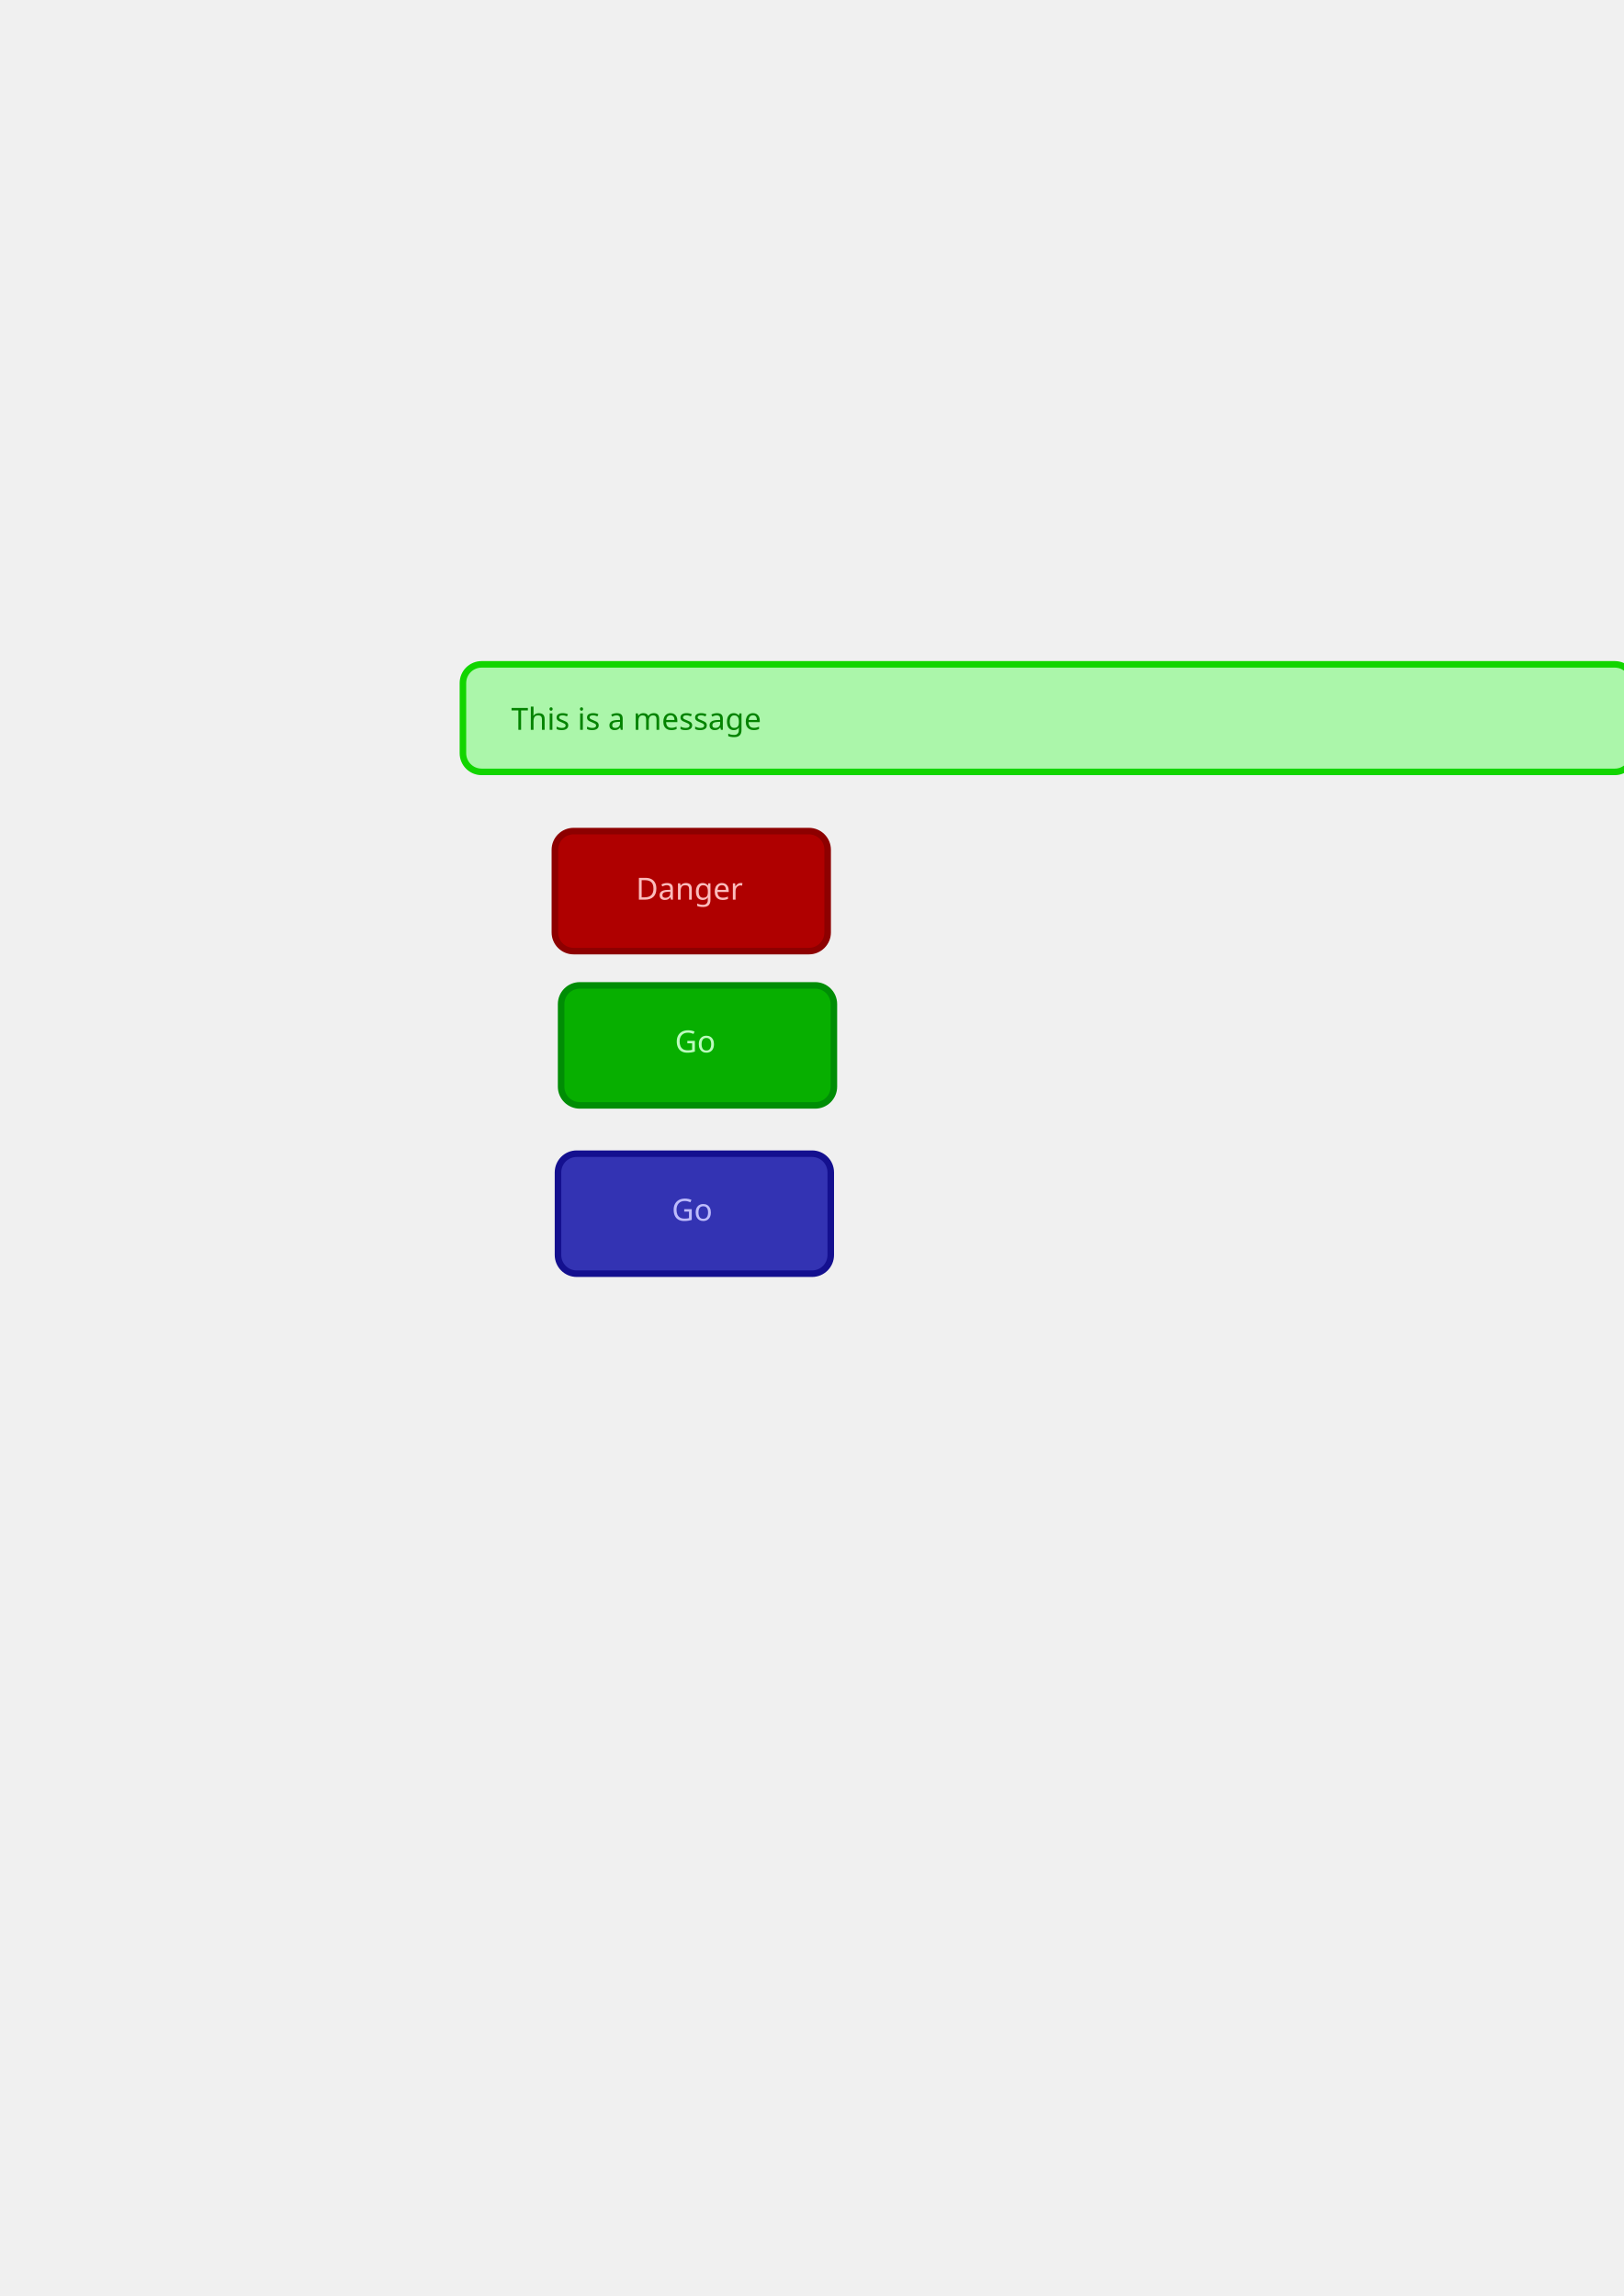
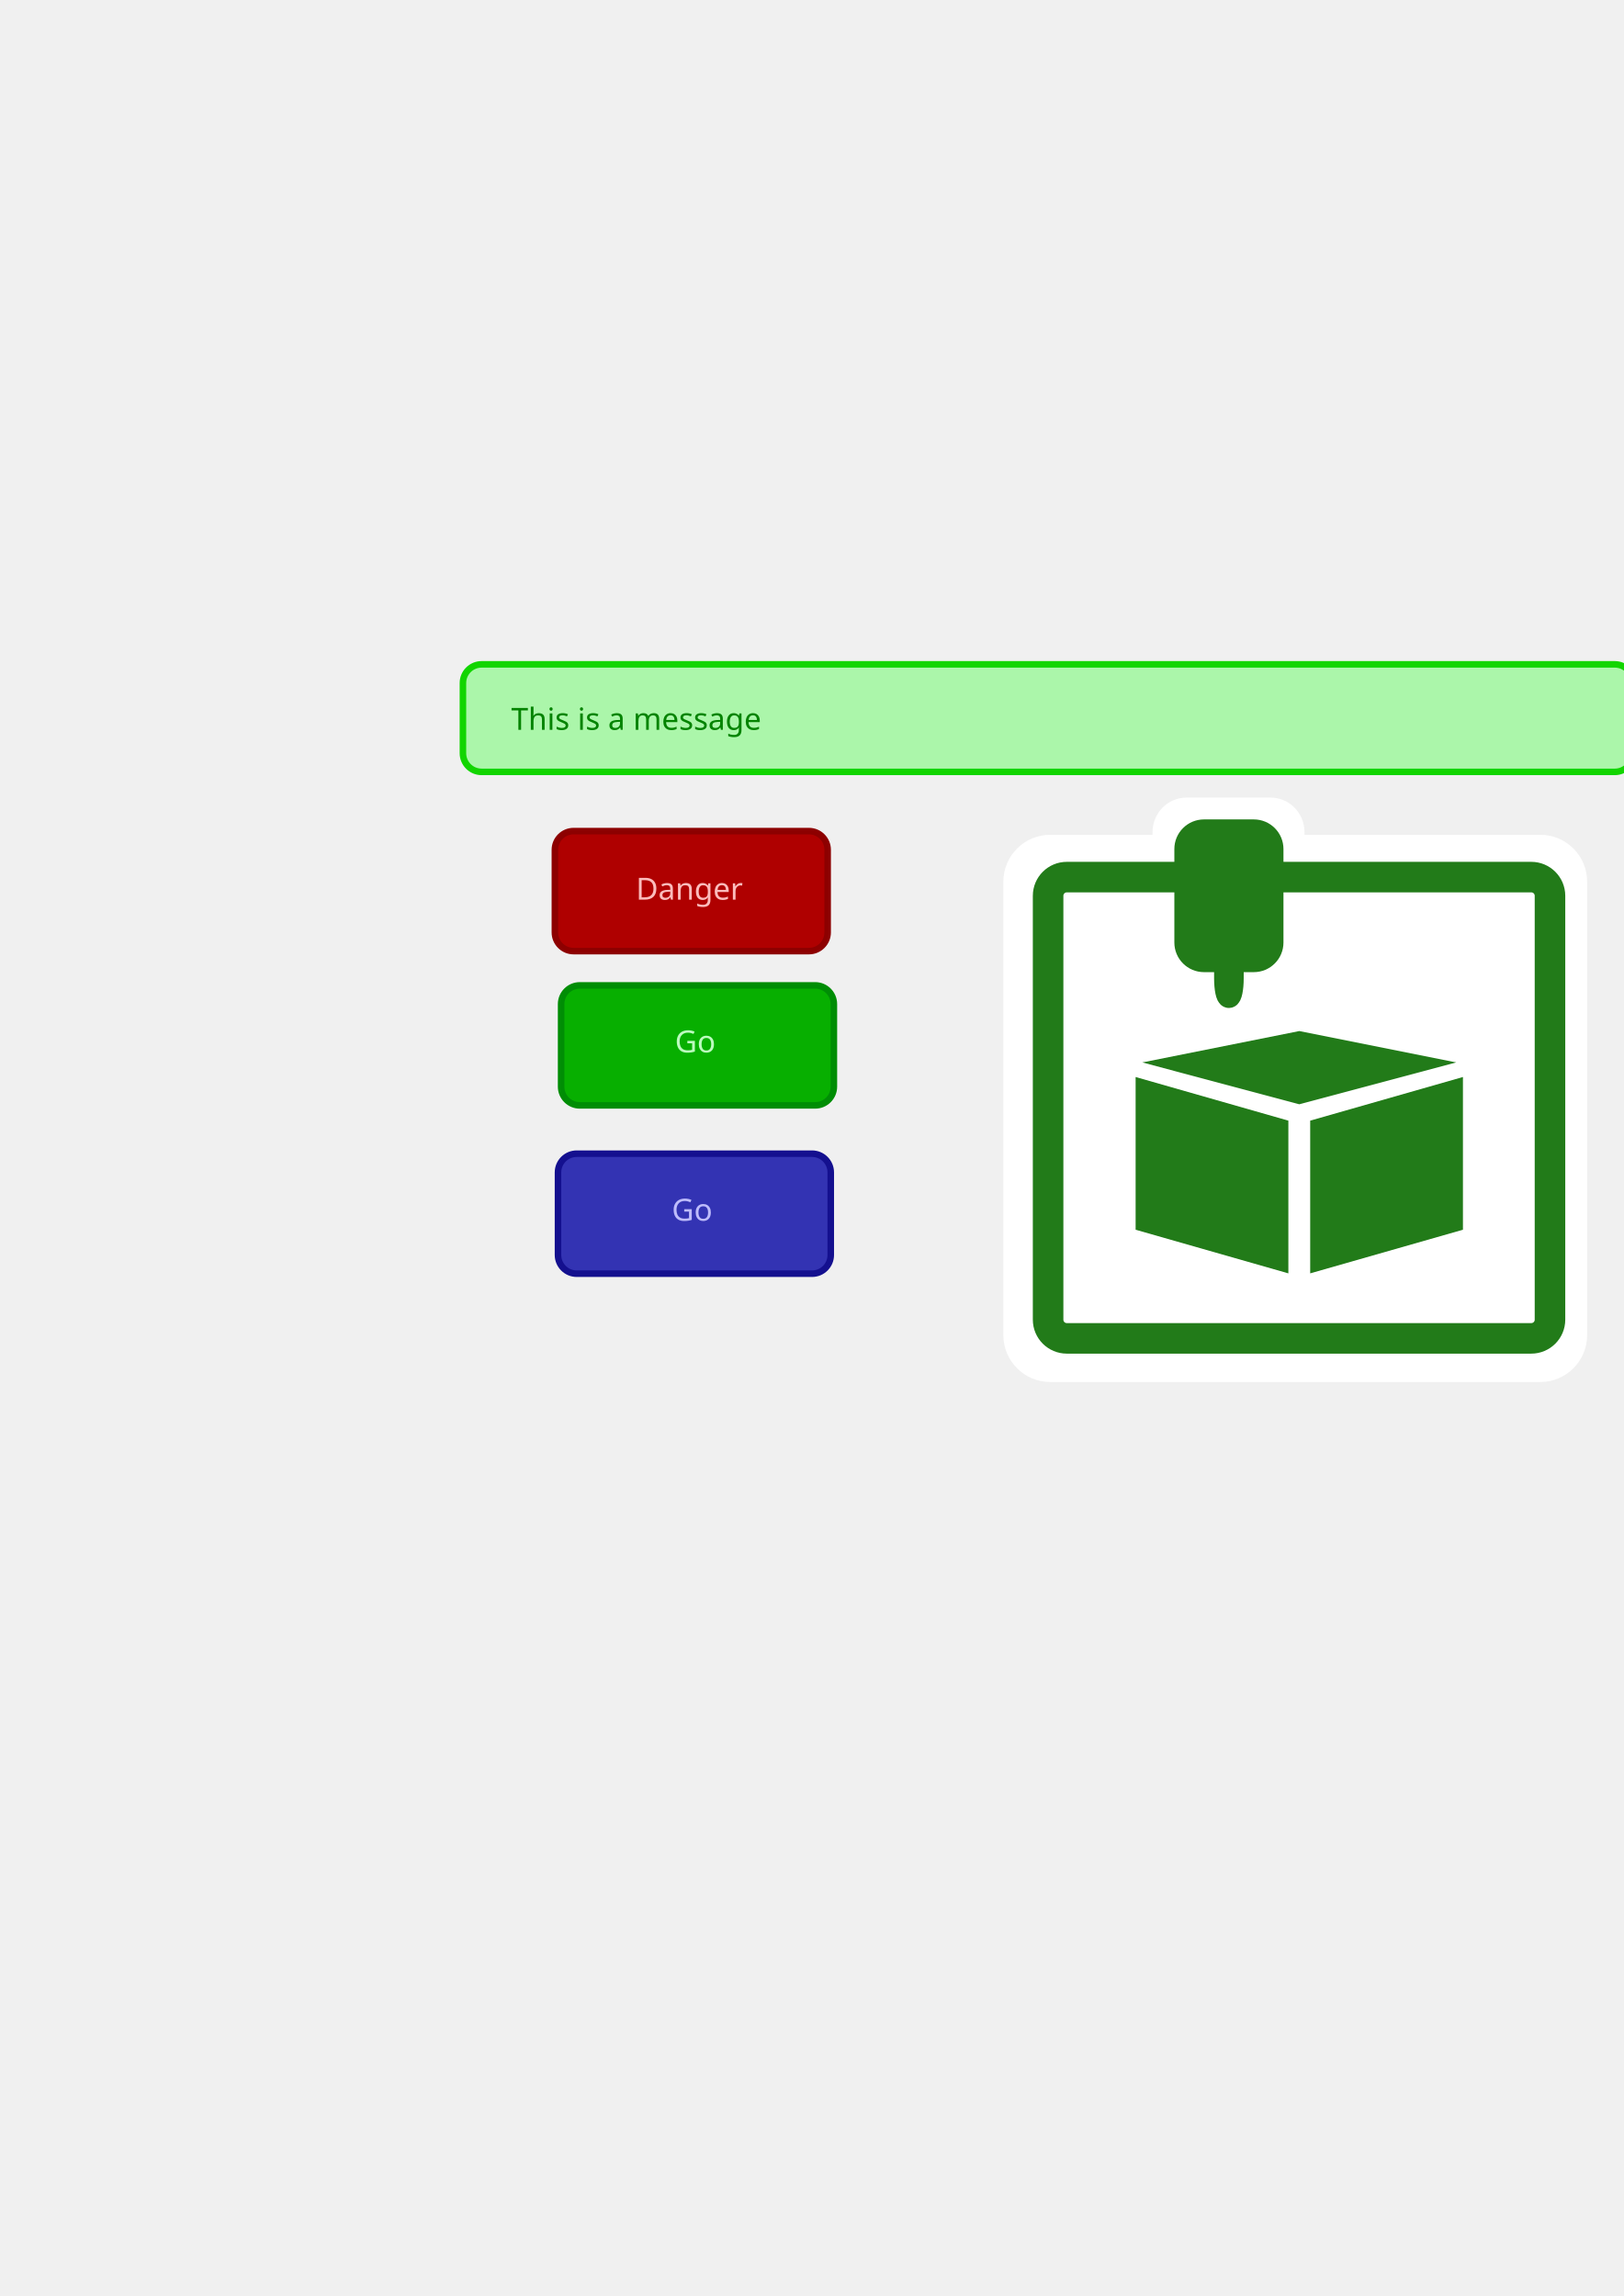
<svg xmlns="http://www.w3.org/2000/svg" width="744.094" height="1052.362" id="svg2" version="1.1">
-   <defs id="defs4" />
+   <defs id="defs4">
+     </defs>
  <g id="layer1">
    <rect style="fill:#af0000;fill-opacity:1;stroke:#8d0000;stroke-opacity:1;stroke-width:3;stroke-miterlimit:4;stroke-dasharray:none" id="rect2985" width="125" height="55" x="254.286" y="380.934" ry="8.571" />
    <text xml:space="preserve" style="font-size:14px;font-style:normal;font-weight:normal;line-height:125%;letter-spacing:0px;word-spacing:0px;fill:#fbbcbc;fill-opacity:1;stroke:none;font-family:Sans" x="291.429" y="412.362" id="text3757">
      <tspan id="tspan3759" x="291.429" y="412.362">Danger</tspan>
    </text>
    <rect ry="8.571" y="451.648" x="257.143" height="55" width="125" id="rect3761" style="fill:#07af00;fill-opacity:1;stroke:#008d05;stroke-width:3;stroke-miterlimit:4;stroke-opacity:1;stroke-dasharray:none" />
    <text id="text3763" y="482.362" x="309.286" style="font-size:14px;font-style:normal;font-weight:normal;line-height:125%;letter-spacing:0px;word-spacing:0px;fill:#bcfbbe;fill-opacity:1;stroke:none;font-family:Sans" xml:space="preserve">
      <tspan y="482.362" x="309.286" id="tspan3765">Go</tspan>
    </text>
    <rect style="fill:#3333b3;fill-opacity:1;stroke:#14108f;stroke-width:3;stroke-miterlimit:4;stroke-opacity:1;stroke-dasharray:none" id="rect3767" width="125" height="55" x="255.714" y="528.791" ry="8.571" />
    <text xml:space="preserve" style="font-size:14px;font-style:normal;font-weight:normal;line-height:125%;letter-spacing:0px;word-spacing:0px;fill:#bebcfb;fill-opacity:1;stroke:none;font-family:Sans" x="307.857" y="559.505" id="text3769">
      <tspan id="tspan3771" x="307.857" y="559.505">Go</tspan>
    </text>
    <rect style="fill:#abf6aa;fill-opacity:1;stroke:#12d500;stroke-width:3;stroke-linecap:square;stroke-linejoin:round;stroke-miterlimit:4;stroke-opacity:1;stroke-dasharray:none" id="rect3773" width="536.429" height="49.286" x="212.143" y="304.505" ry="8.571" />
    <text xml:space="preserve" style="font-size:14px;font-style:normal;font-weight:normal;line-height:125%;letter-spacing:0px;word-spacing:0px;fill:#038300;fill-opacity:1;stroke:none;font-family:Sans" x="234.286" y="334.505" id="text3775">
      <tspan id="tspan3777" x="234.286" y="334.505">This is a message</tspan>
    </text>
+     <g transform="translate(240.3139,41.07144)" id="g3837">
+       <rect rx="21.481" ry="21.481" y="341.555" x="219.495" height="250.808" width="267.525" id="rect3802" style="fill:#ffffff;fill-opacity:1;stroke:none" />
+       <rect style="fill:#ffffff;fill-opacity:1;stroke:none" id="rect3804" width="69.643" height="56.706" x="287.857" y="324.505" ry="15.886" rx="15.529" />
+       <rect style="fill:none;stroke:#227b19;stroke-width:14;stroke-linecap:round;stroke-linejoin:round;stroke-miterlimit:4;stroke-opacity:1;stroke-dasharray:none" id="rect3759" width="230" height="211.414" x="240" y="360.948" ry="8.571" />
+       <g transform="translate(-27.14286,-2.857143)" id="g3768">
+         <rect style="fill:#227b19;fill-opacity:1;stroke:#227b19;stroke-width:10;stroke-linecap:square;stroke-linejoin:round;stroke-miterlimit:4;stroke-opacity:1;stroke-dasharray:none" id="rect3761-4" width="40" height="60" x="330" y="342.362" ry="8.571" />
+         <rect style="fill:#227b19;fill-opacity:1;stroke:#227b19;stroke-width:10;stroke-linecap:square;stroke-linejoin:round;stroke-miterlimit:4;stroke-opacity:1;stroke-dasharray:none" id="rect3766" width="3.571" height="46.429" x="348.214" y="372.362" ry="8.571" />
+       </g>
+       <g id="g3774" style="fill:#227b19;fill-opacity:1;stroke:#227b19;stroke-width:10;stroke-linecap:square;stroke-linejoin:round;stroke-miterlimit:4;stroke-opacity:1;stroke-dasharray:none" />
+       <g transform="translate(-5.050763,-0.5050763)" id="g3808">
+         <g id="g3795" transform="translate(5.158447,0.7142857)">
+           <rect transform="matrix(0.961524,0.2747211,0,1,0,0)" ry="0" y="372.362" x="291.204" height="70" width="72.801" id="rect3788" style="fill:#227b19;fill-opacity:1;stroke:none" />
+           <rect style="fill:#227b19;fill-opacity:1;stroke:none" id="rect3790" width="72.801" height="70" x="-447.207" y="575.219" ry="0" transform="matrix(-0.961524,0.2747211,0,1,0,0)" />
+           <path id="rect3792" d="m 426.939,445.679 -71.939,-14.388 -71.939,14.388 71.939,19.184 z" style="fill:#227b19;fill-opacity:1;stroke:none" />
+         </g>
+       </g>
+     </g>
  </g>
</svg>
